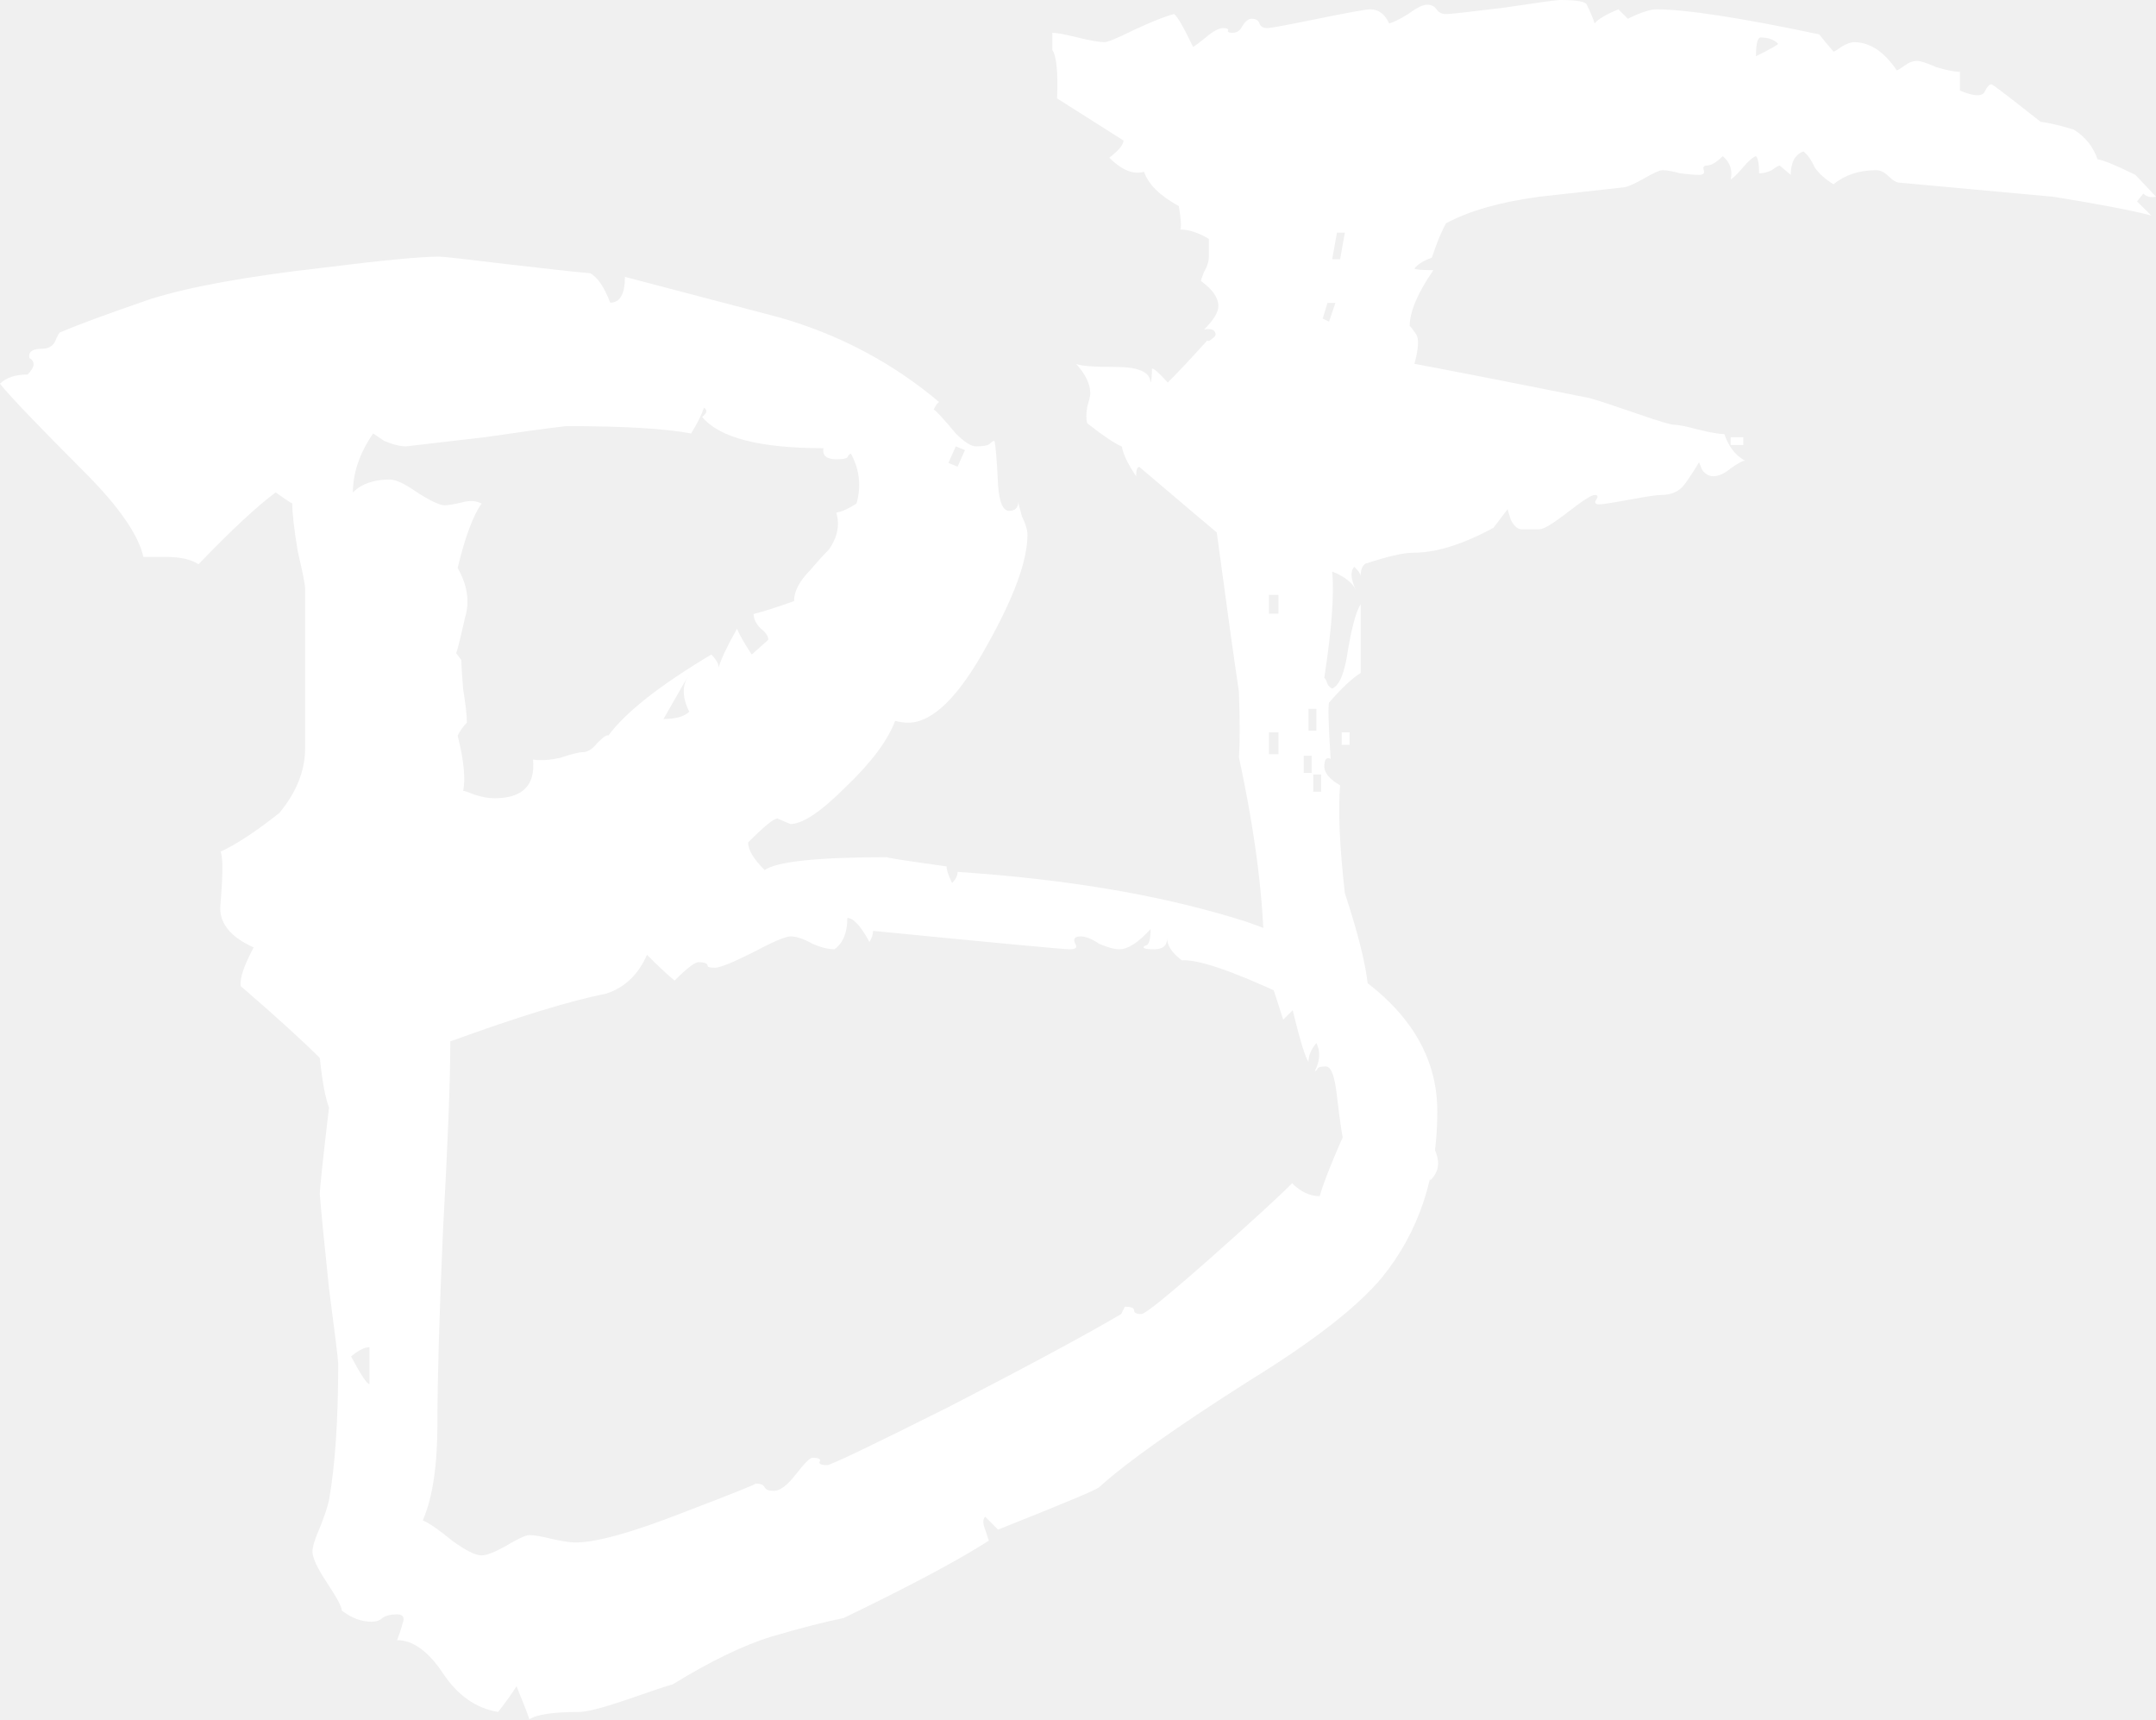
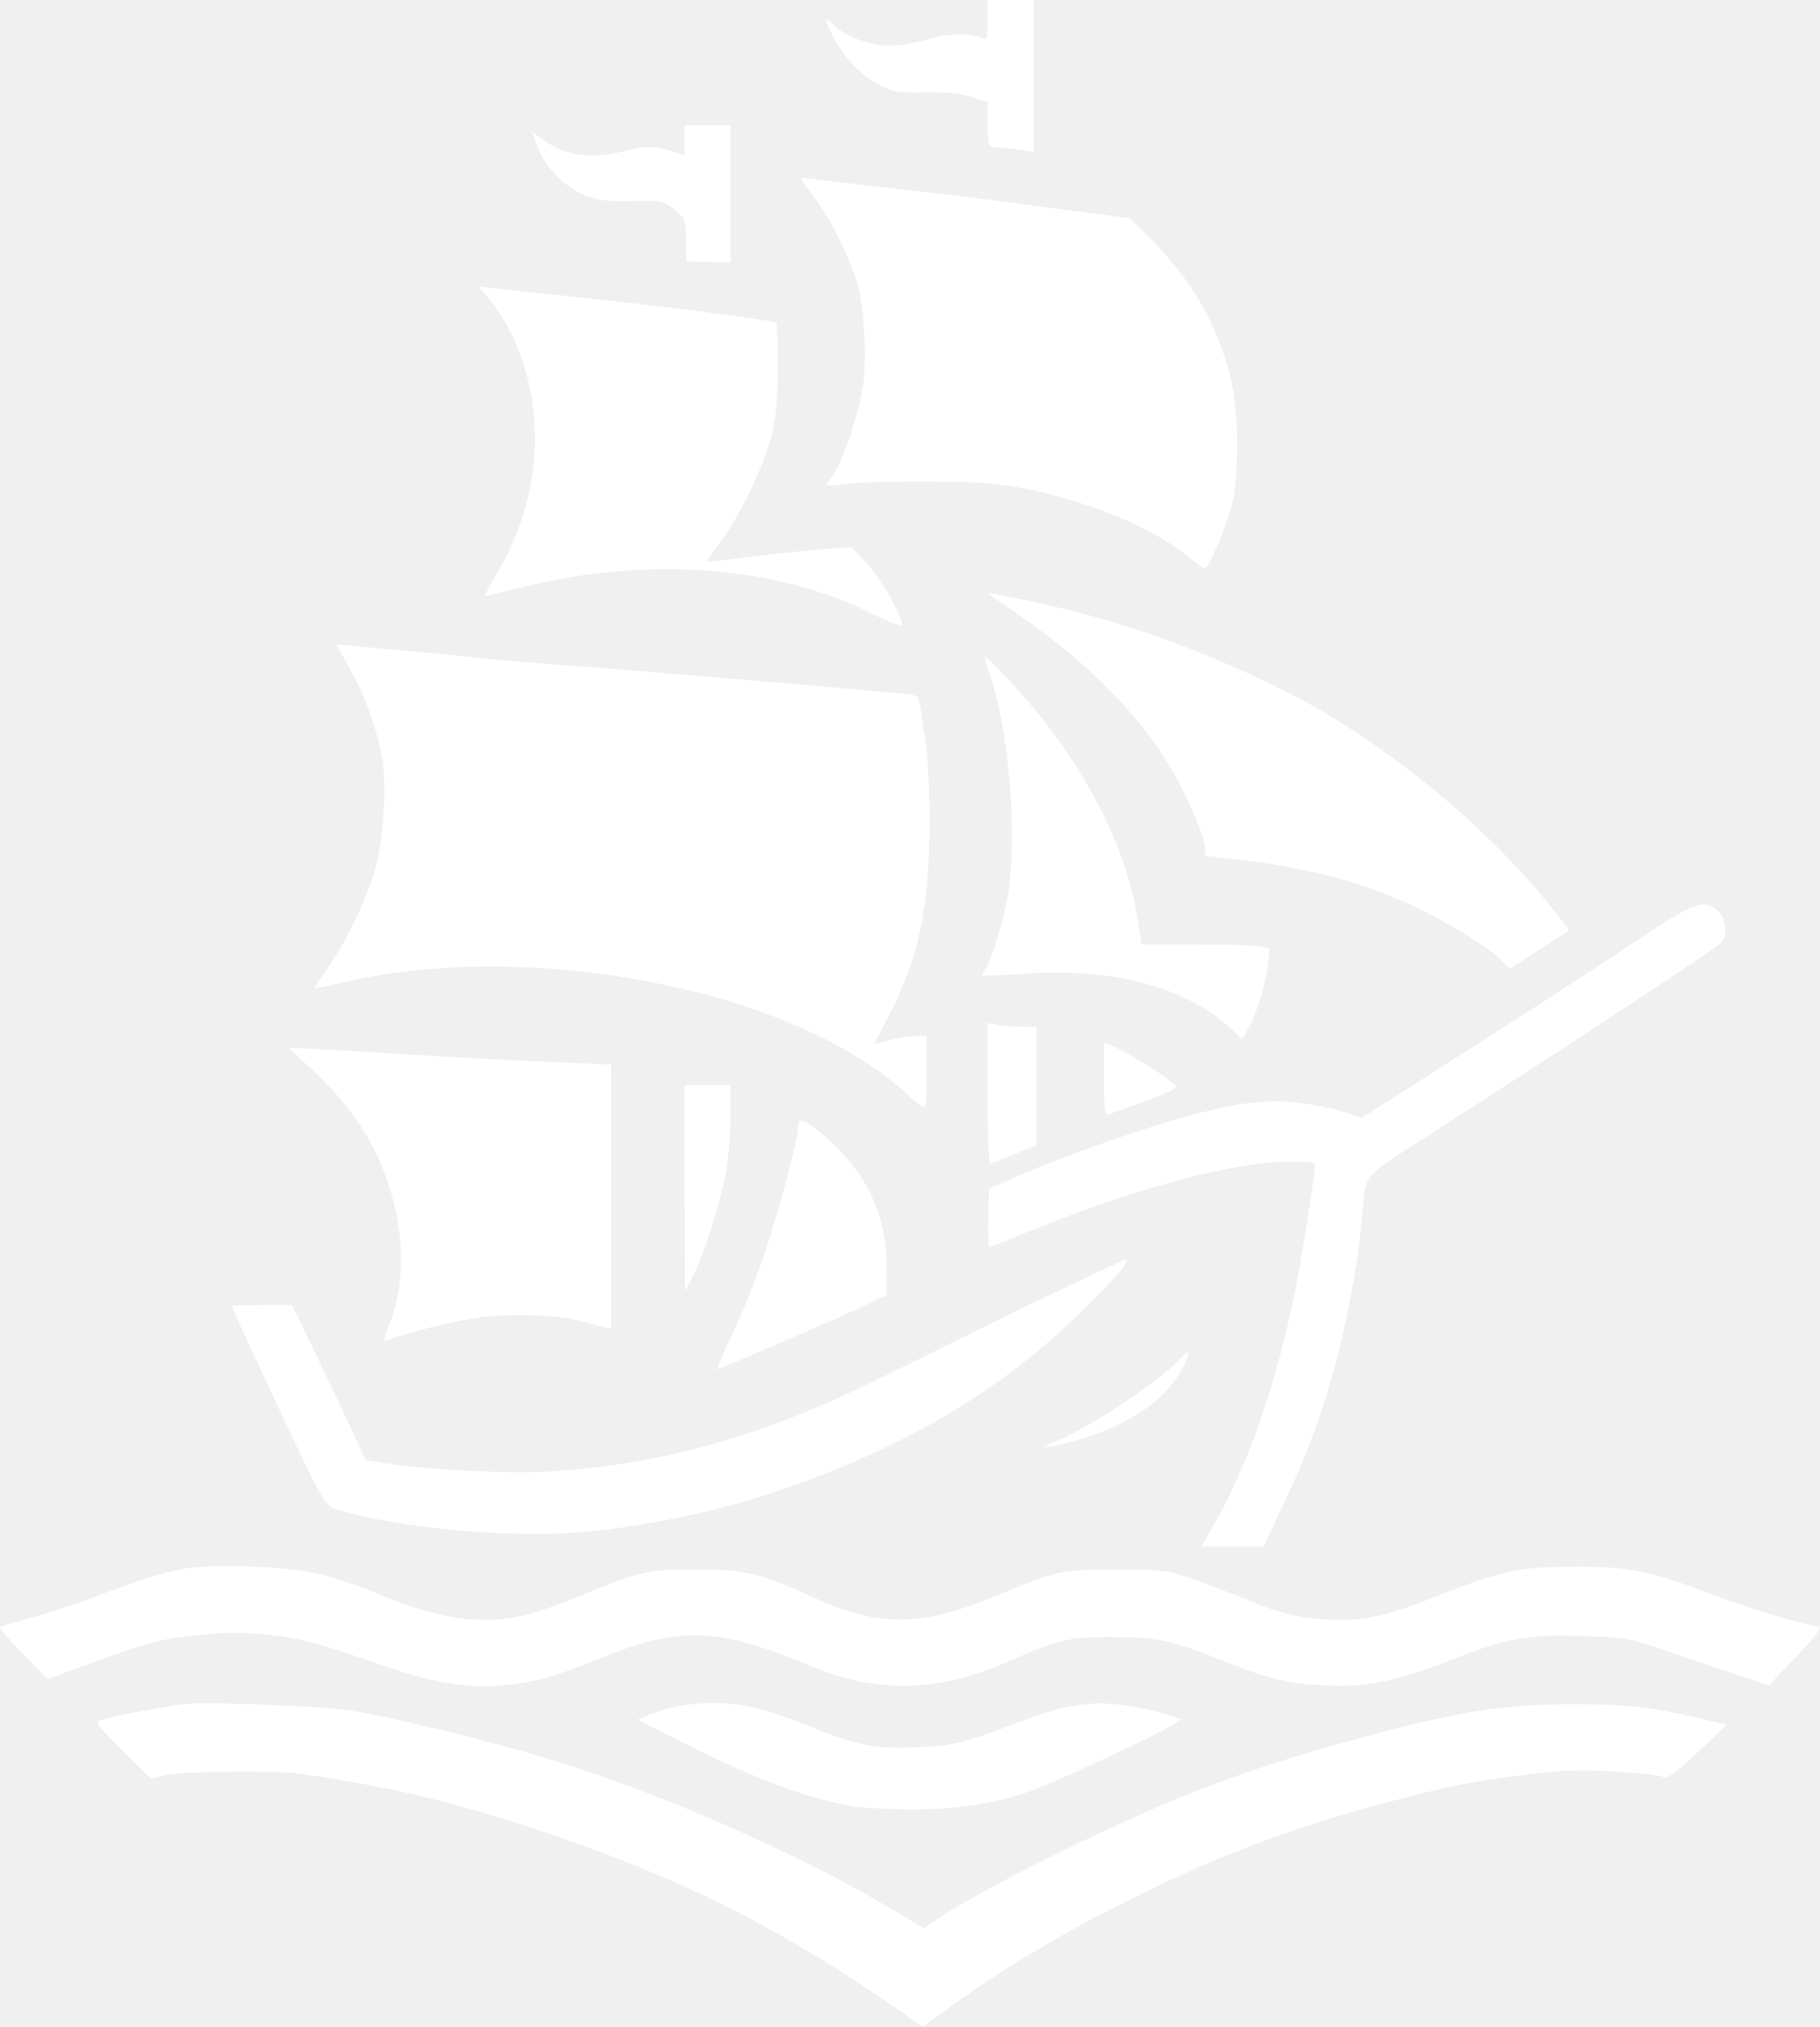
- <svg xmlns="http://www.w3.org/2000/svg" width="74" height="59" viewBox="0 0 74 59" fill="none">
-   <path d="M49.333 38.139C49.333 40.372 48.703 42.269 47.441 43.828C46.6 44.84 45.086 46.02 42.898 47.368C40.375 48.97 38.651 50.192 37.725 51.035C37.641 51.119 36.485 51.604 34.256 52.489L33.814 52.046C33.73 52.13 33.73 52.278 33.814 52.489C33.898 52.742 33.94 52.868 33.94 52.868C32.889 53.542 31.228 54.427 28.956 55.523C28.326 55.65 27.506 55.86 26.496 56.155C25.529 56.45 24.393 56.998 23.09 57.799C22.921 57.841 22.354 58.031 21.386 58.368C20.629 58.621 20.125 58.747 19.872 58.747C18.989 58.747 18.421 58.831 18.169 59C18.085 58.747 17.938 58.368 17.727 57.862C17.601 58.073 17.391 58.368 17.096 58.747C16.339 58.621 15.708 58.178 15.204 57.42C14.699 56.661 14.173 56.282 13.627 56.282C13.711 56.071 13.774 55.881 13.816 55.713C13.9 55.502 13.837 55.397 13.627 55.397C13.416 55.397 13.248 55.439 13.122 55.523C13.038 55.607 12.912 55.65 12.743 55.65C12.407 55.65 12.07 55.523 11.734 55.27C11.734 55.144 11.566 54.828 11.229 54.322C10.893 53.816 10.725 53.458 10.725 53.247C10.725 53.079 10.809 52.805 10.977 52.425C11.145 52.004 11.25 51.688 11.292 51.477C11.503 50.297 11.608 48.738 11.608 46.799C11.608 46.673 11.503 45.809 11.292 44.207C11.124 42.606 11.019 41.531 10.977 40.983C10.977 40.773 11.082 39.782 11.292 38.012C11.166 37.675 11.061 37.106 10.977 36.305C10.388 35.715 9.484 34.893 8.264 33.84C8.222 33.587 8.369 33.144 8.706 32.512C7.865 32.133 7.486 31.627 7.57 30.995C7.654 29.984 7.654 29.393 7.57 29.225C8.117 28.972 8.79 28.53 9.589 27.897C10.178 27.181 10.472 26.443 10.472 25.685V20.185C10.472 20.058 10.388 19.637 10.22 18.921C10.094 18.162 10.031 17.614 10.031 17.277C9.947 17.235 9.757 17.108 9.463 16.898C8.832 17.361 7.949 18.183 6.813 19.363C6.561 19.195 6.182 19.11 5.678 19.11H4.921C4.752 18.352 4.08 17.382 2.902 16.202C1.262 14.559 0.294 13.547 0 13.168C0.21 12.957 0.526 12.852 0.946 12.852C1.199 12.599 1.22 12.409 1.009 12.283C0.967 12.072 1.115 11.967 1.451 11.967C1.661 11.967 1.808 11.883 1.893 11.714C1.977 11.503 2.04 11.398 2.082 11.398C2.671 11.145 3.701 10.766 5.173 10.26C6.519 9.838 8.496 9.48 11.103 9.185C13.122 8.932 14.447 8.806 15.078 8.806C15.204 8.806 15.961 8.89 17.349 9.059C18.779 9.227 19.746 9.333 20.251 9.375C20.503 9.501 20.734 9.839 20.945 10.386C21.281 10.386 21.449 10.091 21.449 9.501C23.216 9.965 24.982 10.428 26.748 10.892C28.809 11.482 30.639 12.451 32.237 13.8C32.195 13.8 32.132 13.884 32.048 14.053C32.132 14.095 32.384 14.369 32.805 14.875C33.099 15.17 33.331 15.317 33.499 15.317C33.709 15.317 33.856 15.296 33.94 15.254C34.025 15.17 34.088 15.128 34.13 15.128C34.172 15.254 34.214 15.76 34.256 16.645C34.298 17.235 34.424 17.53 34.634 17.53C34.845 17.53 34.95 17.424 34.95 17.214C34.95 17.256 34.992 17.424 35.076 17.72C35.202 17.972 35.265 18.183 35.265 18.352C35.265 19.237 34.803 20.501 33.877 22.145C32.91 23.915 32.006 24.8 31.165 24.8C31.038 24.8 30.891 24.779 30.723 24.737C30.471 25.411 29.903 26.169 29.02 27.012C28.178 27.855 27.548 28.277 27.127 28.277L26.685 28.087C26.559 28.087 26.223 28.361 25.676 28.909C25.676 29.162 25.865 29.478 26.244 29.857C26.664 29.562 28.073 29.415 30.471 29.415C30.302 29.415 30.975 29.52 32.489 29.731C32.489 29.857 32.552 30.047 32.679 30.3C32.805 30.173 32.868 30.047 32.868 29.92C36.695 30.173 39.997 30.742 42.772 31.627C47.146 33.144 49.333 35.315 49.333 38.139ZM33.12 15.444L32.805 15.317L32.552 15.886L32.868 16.013L33.12 15.444ZM29.398 17.277C29.566 16.687 29.503 16.118 29.209 15.57C29.167 15.57 29.125 15.612 29.083 15.697C29.041 15.739 28.915 15.76 28.704 15.76C28.368 15.76 28.221 15.633 28.263 15.38C26.076 15.38 24.688 15.022 24.099 14.306C24.267 14.179 24.288 14.074 24.162 13.99C24.078 14.243 23.931 14.538 23.72 14.875C22.837 14.706 21.407 14.622 19.43 14.622C18.715 14.706 17.79 14.833 16.655 15.001C15.561 15.128 14.657 15.233 13.942 15.317C13.732 15.317 13.479 15.254 13.185 15.128C12.933 14.959 12.806 14.875 12.806 14.875C12.344 15.549 12.113 16.223 12.113 16.898C12.407 16.603 12.828 16.455 13.374 16.455C13.585 16.455 13.9 16.603 14.32 16.898C14.783 17.193 15.099 17.34 15.267 17.34C15.393 17.34 15.624 17.298 15.961 17.214C16.171 17.172 16.36 17.193 16.529 17.277C16.234 17.698 15.961 18.436 15.708 19.49C16.045 20.08 16.129 20.649 15.961 21.196C15.751 22.124 15.645 22.524 15.645 22.398L15.835 22.65C15.835 22.819 15.856 23.156 15.898 23.662C15.982 24.168 16.024 24.547 16.024 24.8C15.898 24.926 15.793 25.074 15.708 25.242C15.919 26.085 15.982 26.717 15.898 27.139C15.94 27.139 16.066 27.181 16.276 27.265C16.529 27.35 16.76 27.392 16.97 27.392C17.938 27.392 18.379 26.949 18.295 26.064C18.547 26.106 18.863 26.085 19.241 26.001C19.62 25.875 19.872 25.811 19.998 25.811C20.166 25.811 20.335 25.706 20.503 25.495C20.713 25.284 20.84 25.2 20.881 25.242C21.47 24.442 22.648 23.514 24.414 22.461C24.582 22.629 24.667 22.777 24.667 22.903C24.751 22.608 24.961 22.166 25.297 21.576C25.382 21.787 25.55 22.081 25.802 22.461L26.37 21.955C26.37 21.829 26.286 21.702 26.118 21.576C25.95 21.407 25.865 21.238 25.865 21.07C26.202 20.986 26.664 20.838 27.253 20.628C27.253 20.29 27.442 19.932 27.821 19.553C28.031 19.3 28.241 19.068 28.452 18.857C28.746 18.436 28.83 18.015 28.704 17.593C28.915 17.551 29.146 17.446 29.398 17.277ZM23.657 24.421C23.405 23.915 23.405 23.493 23.657 23.156C23.615 23.198 23.321 23.704 22.774 24.673C23.195 24.673 23.489 24.589 23.657 24.421ZM47.125 36.495C47.125 35.863 46.116 35.083 44.097 34.156C42.289 33.313 41.111 32.913 40.564 32.955C40.228 32.702 40.06 32.449 40.06 32.196C40.06 32.449 39.912 32.575 39.618 32.575C39.282 32.575 39.176 32.533 39.303 32.449C39.429 32.449 39.492 32.259 39.492 31.88C39.071 32.344 38.714 32.575 38.419 32.575C38.251 32.575 38.02 32.512 37.725 32.386C37.473 32.217 37.263 32.133 37.095 32.133C36.884 32.133 36.821 32.217 36.905 32.386C36.989 32.512 36.926 32.575 36.716 32.575C36.506 32.575 34.256 32.365 29.966 31.943C29.966 32.07 29.924 32.196 29.84 32.323C29.545 31.775 29.293 31.501 29.083 31.501C29.083 32.007 28.935 32.365 28.641 32.575C28.431 32.575 28.178 32.512 27.884 32.386C27.59 32.217 27.337 32.133 27.127 32.133C26.959 32.133 26.517 32.323 25.802 32.702C25.129 33.039 24.709 33.208 24.541 33.208C24.372 33.208 24.288 33.187 24.288 33.144C24.288 33.06 24.183 33.018 23.973 33.018C23.846 33.018 23.573 33.229 23.153 33.65C22.9 33.439 22.585 33.144 22.206 32.765C21.912 33.439 21.449 33.882 20.818 34.093C19.557 34.346 17.769 34.893 15.456 35.736C15.456 37.043 15.372 39.213 15.204 42.248C15.078 45.113 15.014 47.305 15.014 48.822C15.014 50.297 14.846 51.414 14.51 52.173C14.72 52.257 15.056 52.489 15.519 52.868C15.982 53.205 16.318 53.374 16.529 53.374C16.697 53.374 16.97 53.268 17.349 53.058C17.769 52.805 18.043 52.678 18.169 52.678C18.337 52.678 18.589 52.72 18.926 52.805C19.304 52.889 19.578 52.931 19.746 52.931C20.461 52.931 21.68 52.594 23.405 51.92C25.171 51.245 26.012 50.908 25.928 50.908C26.097 50.908 26.202 50.95 26.244 51.035C26.286 51.119 26.391 51.161 26.559 51.161C26.77 51.161 27.022 50.971 27.316 50.592C27.611 50.213 27.8 50.023 27.884 50.023C28.094 50.023 28.178 50.065 28.136 50.15C28.094 50.234 28.178 50.276 28.389 50.276C28.515 50.276 29.924 49.602 32.615 48.253C35.307 46.862 37.263 45.809 38.483 45.092L38.609 44.84C38.819 44.84 38.924 44.882 38.924 44.966C38.924 45.05 39.008 45.092 39.176 45.092C39.303 45.092 40.06 44.481 41.448 43.259C42.877 41.995 43.845 41.11 44.349 40.604C44.644 40.899 44.959 41.047 45.296 41.047C45.422 40.583 45.779 39.698 46.368 38.391C46.873 37.296 47.125 36.663 47.125 36.495ZM12.68 47.495C12.68 46.652 12.68 46.23 12.68 46.23C12.512 46.23 12.302 46.336 12.049 46.546C12.386 47.178 12.596 47.495 12.68 47.495Z" fill="white" />
-   <path d="M59.835 15.271H59.401V15.003H59.835V15.271ZM74 6.751C73.819 6.787 73.674 6.751 73.566 6.644L73.349 6.912C73.349 6.912 73.512 7.073 73.837 7.394C73.15 7.216 72.028 7.001 70.472 6.751L65.208 6.269C65.1 6.269 64.973 6.198 64.828 6.055C64.684 5.912 64.539 5.84 64.394 5.84C63.815 5.84 63.327 6.001 62.929 6.323C62.639 6.144 62.422 5.948 62.278 5.733C62.169 5.483 62.042 5.305 61.898 5.197C61.608 5.305 61.464 5.572 61.464 6.001L61.084 5.68C61.047 5.68 60.957 5.733 60.812 5.84C60.667 5.912 60.523 5.948 60.378 5.948C60.378 5.626 60.342 5.43 60.27 5.358C60.161 5.394 60.016 5.519 59.835 5.733C59.654 5.948 59.51 6.09 59.401 6.162C59.474 5.84 59.383 5.572 59.13 5.358C58.913 5.572 58.732 5.68 58.587 5.68C58.479 5.68 58.442 5.733 58.479 5.84C58.515 5.948 58.46 6.001 58.316 6.001C58.171 6.001 57.954 5.983 57.664 5.948C57.411 5.876 57.212 5.84 57.068 5.84C56.959 5.84 56.724 5.948 56.362 6.162C56.036 6.34 55.819 6.43 55.711 6.43C54.734 6.537 53.775 6.644 52.834 6.751C51.496 6.93 50.428 7.233 49.633 7.662C49.488 7.912 49.325 8.305 49.144 8.841C48.855 8.948 48.656 9.073 48.547 9.216C48.583 9.252 48.8 9.27 49.198 9.27C48.656 10.055 48.384 10.698 48.384 11.198C48.384 11.163 48.457 11.252 48.601 11.466C48.71 11.609 48.692 11.949 48.547 12.484C49.886 12.735 51.894 13.127 54.571 13.663C54.824 13.735 55.367 13.913 56.199 14.199C56.923 14.449 57.339 14.574 57.447 14.574C57.592 14.574 57.864 14.628 58.261 14.735C58.696 14.842 59.003 14.896 59.184 14.896C59.329 15.324 59.564 15.628 59.89 15.806C59.817 15.806 59.654 15.896 59.401 16.074C59.184 16.253 58.985 16.342 58.804 16.342C58.66 16.342 58.533 16.271 58.424 16.128C58.352 15.949 58.316 15.86 58.316 15.86C58.171 16.11 58.008 16.36 57.827 16.61C57.646 16.86 57.375 16.985 57.013 16.985C56.869 16.985 56.507 17.039 55.928 17.146C55.349 17.253 55.005 17.307 54.897 17.307C54.752 17.307 54.716 17.253 54.788 17.146C54.861 17.039 54.842 16.985 54.734 16.985C54.625 16.985 54.318 17.182 53.811 17.575C53.305 17.968 52.979 18.164 52.834 18.164H52.237C52.093 18.164 51.966 18.057 51.858 17.843C51.785 17.628 51.749 17.503 51.749 17.468C51.641 17.61 51.478 17.825 51.261 18.11C50.211 18.682 49.289 18.968 48.493 18.968C48.167 18.968 47.624 19.093 46.865 19.343C46.756 19.414 46.702 19.557 46.702 19.771C46.702 19.7 46.63 19.593 46.485 19.45C46.34 19.593 46.358 19.861 46.539 20.254C46.431 20.004 46.159 19.789 45.725 19.611C45.797 20.397 45.707 21.611 45.454 23.254C45.49 23.29 45.526 23.361 45.562 23.469C45.598 23.54 45.653 23.594 45.725 23.629C45.978 23.522 46.159 23.076 46.268 22.29C46.412 21.468 46.557 20.95 46.702 20.736V23.093C46.412 23.272 46.051 23.611 45.616 24.112C45.58 24.254 45.598 24.897 45.671 26.041C45.526 25.969 45.454 26.058 45.454 26.308C45.454 26.523 45.635 26.737 45.996 26.951C45.924 27.809 45.978 29.041 46.159 30.648C46.702 32.292 46.973 33.488 46.973 34.239C46.973 34.631 46.901 34.899 46.756 35.042C46.901 35.185 47.136 35.435 47.462 35.792C47.57 35.864 47.588 35.989 47.516 36.167C47.661 36.275 47.86 36.489 48.113 36.81C48.113 36.846 48.167 37.221 48.276 37.936C48.999 38.864 49.361 39.525 49.361 39.918C49.361 40.132 49.271 40.329 49.09 40.508C49.09 40.365 48.999 40.204 48.818 40.025C48.71 40.097 48.656 40.258 48.656 40.508C48.438 40.293 48.312 40.079 48.276 39.864C48.276 39.65 48.167 39.382 47.95 39.061C47.733 39.275 47.661 39.418 47.733 39.489C47.624 39.489 47.462 39.4 47.245 39.221C47.028 39.079 46.865 39.007 46.756 39.007C46.756 38.507 46.756 38.257 46.756 38.257C46.756 38.257 46.557 38.632 46.159 39.382C46.087 39.132 45.996 38.543 45.888 37.614C45.815 36.935 45.689 36.596 45.508 36.596C45.363 36.596 45.273 36.614 45.236 36.65C45.2 36.721 45.164 36.757 45.128 36.757C45.309 36.4 45.327 36.078 45.182 35.792C45.001 36.007 44.911 36.221 44.911 36.435C44.802 36.292 44.621 35.703 44.368 34.667L44.043 34.989C43.898 34.524 43.681 33.863 43.391 33.006C43.391 31.006 43.102 28.666 42.523 25.987C42.559 25.487 42.559 24.737 42.523 23.736C42.342 22.522 42.089 20.7 41.763 18.271C41.293 17.878 40.406 17.128 39.104 16.021C39.032 16.021 38.995 16.128 38.995 16.342C38.706 15.914 38.543 15.574 38.507 15.324C38.254 15.217 37.856 14.949 37.313 14.521C37.277 14.378 37.277 14.199 37.313 13.985C37.385 13.735 37.422 13.574 37.422 13.502C37.422 13.181 37.259 12.842 36.933 12.484C37.078 12.556 37.53 12.592 38.29 12.592C39.086 12.592 39.484 12.77 39.484 13.127C39.52 13.092 39.538 12.931 39.538 12.645C39.611 12.645 39.791 12.806 40.081 13.127C40.406 12.806 40.859 12.324 41.438 11.681C41.474 11.716 41.528 11.699 41.6 11.627C41.709 11.556 41.745 11.484 41.709 11.413C41.673 11.306 41.546 11.27 41.329 11.306C41.655 10.984 41.818 10.716 41.818 10.502C41.818 10.216 41.618 9.93 41.221 9.645C41.221 9.609 41.257 9.502 41.329 9.323C41.438 9.145 41.492 8.966 41.492 8.787V8.198C41.13 7.984 40.804 7.876 40.515 7.876C40.551 7.769 40.533 7.501 40.461 7.073C39.809 6.716 39.411 6.323 39.267 5.894C38.905 6.001 38.507 5.84 38.073 5.412C38.398 5.162 38.561 4.965 38.561 4.822C38.055 4.501 37.295 4.019 36.282 3.376C36.318 2.483 36.264 1.929 36.119 1.715V1.125C36.264 1.125 36.553 1.179 36.987 1.286C37.422 1.393 37.729 1.447 37.91 1.447C38.019 1.447 38.362 1.304 38.941 1.018C39.556 0.732 40.008 0.554 40.298 0.482C40.406 0.554 40.623 0.929 40.949 1.607C41.022 1.572 41.166 1.465 41.383 1.286C41.637 1.072 41.836 0.964 41.98 0.964C42.125 0.964 42.179 1 42.143 1.072C42.143 1.107 42.197 1.125 42.306 1.125C42.451 1.125 42.559 1.054 42.632 0.911C42.74 0.732 42.849 0.643 42.957 0.643C43.102 0.643 43.192 0.697 43.228 0.804C43.265 0.911 43.355 0.964 43.5 0.964C43.608 0.964 44.187 0.857 45.236 0.643C46.286 0.429 46.883 0.321 47.028 0.321C47.317 0.321 47.534 0.482 47.679 0.804C47.823 0.768 48.041 0.661 48.33 0.482C48.619 0.268 48.837 0.161 48.981 0.161C49.126 0.161 49.234 0.214 49.307 0.321C49.379 0.429 49.488 0.482 49.633 0.482C49.777 0.482 50.428 0.411 51.586 0.268C52.78 0.089 53.431 0 53.54 0C54.119 0 54.426 0.054 54.462 0.161C54.571 0.375 54.661 0.589 54.734 0.804C54.842 0.661 55.114 0.5 55.548 0.321L55.874 0.643C56.308 0.429 56.633 0.321 56.85 0.321C57.864 0.321 59.727 0.607 62.44 1.179C62.549 1.322 62.712 1.518 62.929 1.768C62.965 1.768 63.055 1.715 63.2 1.607C63.381 1.5 63.526 1.447 63.634 1.447C64.177 1.447 64.665 1.768 65.1 2.411C65.136 2.411 65.226 2.358 65.371 2.25C65.516 2.143 65.66 2.09 65.805 2.09C65.914 2.09 66.131 2.161 66.456 2.304C66.818 2.411 67.09 2.465 67.27 2.465V3.108C67.524 3.215 67.723 3.268 67.867 3.268C68.012 3.268 68.103 3.215 68.139 3.108C68.211 2.965 68.283 2.893 68.356 2.893C68.392 2.893 68.953 3.322 70.038 4.179C70.328 4.215 70.708 4.304 71.178 4.447C71.576 4.697 71.847 5.037 71.992 5.465C72.209 5.501 72.643 5.68 73.294 6.001L74 6.751ZM46.322 25.558H46.051V25.13H46.322V25.558ZM61.029 1.5C60.885 1.357 60.686 1.286 60.432 1.286C60.324 1.286 60.27 1.5 60.27 1.929C60.776 1.679 61.029 1.536 61.029 1.5ZM46.159 7.984H45.888L45.725 8.895H45.996L46.159 7.984ZM45.834 10.395H45.562L45.399 10.931L45.616 11.038L45.834 10.395ZM43.88 21.058V20.415H43.554V21.058H43.88ZM45.182 25.076V24.326H44.911V25.076H45.182ZM45.019 26.523V25.933H44.748V26.523H45.019ZM45.345 27.166V26.576H45.074V27.166H45.345ZM43.88 25.88V25.13H43.554V25.88H43.88ZM47.624 37.239V36.65H47.353V37.239H47.624ZM47.842 37.721C47.733 37.828 47.588 37.9 47.407 37.936C47.407 38.043 47.48 38.203 47.624 38.418C47.914 38.132 47.986 37.9 47.842 37.721ZM48.927 39.811V39.382H48.656V39.811H48.927Z" fill="white" />
+ <svg xmlns="http://www.w3.org/2000/svg" width="167" height="186" viewBox="0 0 167 186" fill="none">
+   <path d="M77.441 105.985C80.137 108.958 81.373 112.267 81.373 116.418V118.83L78.649 120.12C75.952 121.382 66.01 125.645 65.785 125.645C65.729 125.645 66.347 124.215 67.189 122.476C68.004 120.765 69.268 117.624 69.998 115.549C71.318 111.679 73.228 104.667 73.228 103.601C73.228 103.293 73.312 102.928 73.396 102.844C73.677 102.564 75.981 104.331 77.441 105.985Z" fill="white" />
+   <path d="M67.049 102.339C67.049 103.854 66.852 106.21 66.627 107.584C66.122 110.388 64.605 115.128 63.566 117.147L62.864 118.494L62.836 109.014V99.563H64.942H67.049V102.339Z" fill="white" />
+   <path d="M37.417 96.758C42.023 97.039 45.618 97.235 51.966 97.515L56.095 97.684V109.828V121.943L55.196 121.719C54.691 121.579 53.736 121.354 53.118 121.186C51.067 120.653 47.023 120.513 44.13 120.878C41.855 121.158 37.557 122.224 35.535 122.981C35.142 123.121 35.198 122.897 35.76 121.438C37.557 117.007 36.996 110.753 34.328 105.452C33.035 102.9 31.154 100.488 28.626 98.132L26.463 96.141L29.834 96.309C31.687 96.422 35.114 96.618 37.417 96.758Z" fill="white" />
+   <path d="M38.962 59.878C41.518 60.102 44.046 60.355 44.579 60.439C45.534 60.551 47.528 60.719 51.32 61C59.999 61.645 82.356 63.552 83.648 63.748C84.238 63.832 84.35 64.057 84.519 65.235C84.603 65.992 84.828 67.478 84.996 68.572C85.165 69.638 85.305 72.751 85.305 75.499C85.305 83.24 84.266 88.148 81.514 93.308C80.811 94.627 80.25 95.749 80.25 95.776C80.25 95.833 80.84 95.692 81.57 95.468C82.272 95.244 83.339 95.075 83.957 95.075H85.025V98.469C85.025 102.311 85.193 102.171 82.918 100.096C72.217 90.588 48.174 86.045 30.901 90.28C29.777 90.56 28.851 90.728 28.851 90.672C28.851 90.592 29.357 89.855 29.985 88.941L30.086 88.793C31.8 86.437 33.766 82.23 34.496 79.51C35.226 76.733 35.507 71.853 35.058 69.469C34.524 66.665 33.429 63.664 32.081 61.308L30.845 59.121L32.586 59.289C33.541 59.373 36.406 59.654 38.962 59.878Z" fill="white" />
+   <path d="M52.444 27.204C59.971 27.99 71.009 29.392 71.234 29.616C71.318 29.701 71.374 31.636 71.374 33.879C71.346 37.133 71.206 38.479 70.728 40.246C69.998 43.022 67.779 47.538 66.094 49.753C65.392 50.679 64.858 51.464 64.914 51.52C64.97 51.576 66.375 51.436 68.06 51.184C69.745 50.959 72.694 50.651 74.632 50.483L78.143 50.202L79.491 51.632C80.755 52.979 82.778 56.456 82.778 57.298C82.778 57.522 81.682 57.129 79.772 56.176C71.065 51.913 59.353 51.043 48.09 53.848C46.236 54.297 44.635 54.689 44.523 54.689C44.439 54.689 44.888 53.764 45.59 52.642C49.719 45.771 50.225 37.497 46.967 30.71C46.461 29.616 45.534 28.186 44.972 27.513L43.905 26.279L45.281 26.447C46.068 26.559 49.27 26.896 52.444 27.204Z" fill="white" />
+   <path d="M81.654 17.248C85.137 17.641 89.378 18.146 91.063 18.37C92.776 18.594 96.315 19.071 98.927 19.408L103.702 20.025L105.696 22.016C109.32 25.662 111.623 29.645 112.859 34.356C113.701 37.581 113.786 43.639 112.999 46.556C112.465 48.547 110.893 52.165 110.584 52.165C110.471 52.165 109.769 51.688 109.039 51.072C105.247 47.93 97.355 45.014 90.923 44.368C88.058 44.088 79.688 44.116 77.441 44.425C75.671 44.649 75.643 44.649 76.065 44.144C77.104 42.938 78.48 39.208 79.154 35.702C79.576 33.487 79.351 28.495 78.733 26.223C78.031 23.755 76.346 20.305 74.857 18.286C74.099 17.304 73.509 16.463 73.509 16.379C73.509 16.295 73.93 16.323 74.436 16.407C74.876 16.485 77.685 16.801 80.854 17.158L81.654 17.248Z" fill="white" />
+   <path d="M67.049 17.781V24.091L65.026 24.035L62.976 23.979L62.948 22.016C62.92 20.109 62.892 20.053 61.853 19.211C60.842 18.398 60.757 18.37 58.061 18.454C55.814 18.51 54.971 18.398 53.736 17.949C51.882 17.248 49.888 15.201 49.27 13.322L48.82 12.06L49.747 12.761C51.741 14.275 54.325 14.668 57.218 13.883C59.184 13.35 60.224 13.35 61.684 13.883L62.836 14.275V12.901V11.499H64.942H67.049V17.781Z" fill="white" />
+   <path d="M94.855 6.955V13.911L93.254 13.714C92.355 13.602 91.4 13.49 91.147 13.49C90.726 13.462 90.642 13.181 90.642 11.415V9.367L89.153 8.891C88.142 8.554 86.822 8.442 84.884 8.47C82.356 8.498 81.935 8.442 80.643 7.769C79.014 6.955 77.441 5.273 76.43 3.309C75.559 1.599 75.587 1.402 76.542 2.328C77.638 3.365 79.941 4.207 81.682 4.207C82.469 4.207 83.985 3.926 85.081 3.618C86.99 3.029 88.929 3.001 90.164 3.506C90.586 3.674 90.642 3.506 90.642 1.851V0H92.748H94.855V6.955Z" fill="white" />
+   <path d="M94.911 55.25C102.495 56.821 110.331 59.597 118.027 63.468C126.256 67.591 135.693 75.135 141.648 82.371C142.968 83.969 144.035 85.344 143.979 85.371C143.923 85.428 142.687 86.241 141.227 87.166L138.586 88.877L137.716 88.036C136.452 86.802 132.351 84.334 129.205 82.903C124.599 80.856 120.274 79.706 114.207 78.949C112.297 78.725 110.696 78.528 110.668 78.528C110.612 78.528 110.584 78.248 110.584 77.883C110.584 77.014 109.629 74.602 108.252 71.938C105.331 66.3 100.22 61 93.057 56.12C91.653 55.166 90.614 54.409 90.726 54.409C90.81 54.409 92.692 54.773 94.911 55.25Z" fill="white" />
+   <path d="M96.231 66.693C100.613 72.47 103.421 78.472 104.32 83.857L104.77 86.662H109.741C112.494 86.662 115.134 86.746 115.611 86.83L116.51 87.026L116.341 88.597C116.117 90.476 115.274 93.196 114.516 94.43L113.982 95.356L112.915 94.346C108.786 90.532 102.073 88.765 93.928 89.354C91.934 89.494 90.249 89.55 90.192 89.494C90.136 89.438 90.192 89.242 90.333 89.074C90.923 88.288 92.018 84.839 92.468 82.314C93.422 76.958 92.608 66.833 90.782 61.729C90.558 61.056 90.361 60.439 90.361 60.355C90.361 59.878 94.321 64.169 96.231 66.693Z" fill="white" />
+   <path d="M93.956 94.234H95.136V99.647V105.06L93.254 105.845C92.187 106.294 91.175 106.686 91.007 106.771C90.726 106.883 90.642 105.508 90.642 100.404V93.869L91.709 94.066C92.271 94.15 93.282 94.234 93.956 94.234Z" fill="white" />
+   <path d="M157.685 83.633C158.416 84.306 158.556 85.708 157.994 86.465C157.629 86.942 145.131 95.159 132.211 103.461C124.768 108.257 125.385 107.556 125.048 111.202C124.739 114.399 124.599 115.437 124.037 118.494C122.717 125.758 120.807 131.731 117.718 138.182L115.948 141.912H113.111H110.247L111.033 140.566C114.46 134.816 117.212 126.907 118.982 117.793C119.515 115.156 120.695 107.528 120.695 106.827C120.695 106.686 119.768 106.574 118.616 106.574C113.448 106.574 104.573 108.902 95.361 112.632C92.945 113.614 90.895 114.427 90.782 114.427C90.698 114.427 90.67 113.221 90.698 111.735L90.782 109.07L93.029 108.089C98.899 105.508 107.859 102.508 112.409 101.582C115.415 100.965 117.69 100.909 120.358 101.358C121.79 101.61 123.419 102.003 123.953 102.227L124.908 102.62L127.857 100.741C139.597 93.252 144.85 89.887 149.625 86.69C155.579 82.707 156.393 82.427 157.685 83.633Z" fill="white" />
+   <path d="M105.921 98.16C106.988 98.862 107.915 99.563 107.972 99.703C108 99.871 106.708 100.46 105.022 101.077C103.365 101.666 101.849 102.227 101.68 102.283C101.399 102.395 101.315 101.638 101.315 99.03V95.636L102.663 96.253C103.393 96.59 104.854 97.459 105.921 98.16Z" fill="white" />
+   <path d="M103.028 116.362C102.719 116.783 101.287 118.325 99.854 119.756C91.85 127.749 82.721 133.106 70.11 137.228C65.476 138.743 59.241 140.033 53.96 140.538C47.219 141.211 36.602 140.257 30.873 138.49C30.086 138.266 29.777 137.845 28.514 135.377C27.165 132.685 21.267 120.036 21.267 119.84C21.267 119.784 22.503 119.756 24.02 119.756H26.8L28.935 124.159C30.086 126.599 31.631 129.796 32.305 131.283L33.541 133.975L35.62 134.312C38.934 134.844 46.686 135.237 50.197 135.041C56.938 134.648 63.004 133.442 69.436 131.255C74.099 129.656 77.609 128.085 85.446 124.159C92.58 120.597 102.972 115.605 103.365 115.577C103.506 115.549 103.337 115.913 103.028 116.362Z" fill="white" />
+   <path d="M108.449 125.673C106.82 128.618 103.478 130.862 98.534 132.236C95.669 133.021 94.883 133.021 96.99 132.208C99.742 131.17 106.455 126.711 108.309 124.692C109.292 123.626 109.348 123.991 108.449 125.673Z" fill="white" />
+   <path d="M29.356 144.436C30.648 144.745 33.204 145.614 35.058 146.399C38.878 147.97 41.714 148.643 44.495 148.643C47.051 148.643 49.185 148.11 53.202 146.455C58.735 144.184 59.381 144.015 63.819 144.015C68.257 144.015 69.773 144.352 74.239 146.399C80.699 149.372 84.379 149.372 91.625 146.343C96.933 144.128 97.411 144.015 102.579 144.015L102.586 144.015C107.017 144.043 107.102 144.044 109.881 145.053C111.426 145.586 113.757 146.511 115.078 147.044C117.746 148.166 120.133 148.643 123.082 148.643C125.666 148.643 127.745 148.11 132.042 146.399C137.772 144.128 139.513 143.763 144.428 143.763C149.54 143.735 151.338 144.128 157.489 146.427C161.224 147.802 164.932 148.923 166.87 149.26C167.263 149.316 166.814 149.933 164.848 152.008L162.32 154.673L159.286 153.635C157.601 153.074 154.708 152.093 152.855 151.448C149.653 150.354 149.259 150.27 145.411 150.129C140.356 149.933 138.221 150.326 133.166 152.317C128.419 154.196 125.582 154.813 121.959 154.673C118.504 154.561 116.398 154.084 112.409 152.457C107.634 150.55 106.174 150.214 102.158 150.214C98.169 150.185 97.102 150.438 92.552 152.457C86.232 155.262 80.587 155.43 74.632 152.962C65.897 149.316 62.499 149.176 55.196 152.121C50.871 153.888 48.933 154.42 45.956 154.673C43.006 154.925 39.748 154.392 35.872 153.074C28.822 150.634 27.755 150.354 24.694 150.017C22.306 149.765 20.846 149.765 18.402 150.017C14.695 150.382 13.768 150.634 8.375 152.597L4.359 154.084L2.112 151.756C0.876 150.494 -0.079 149.4 0.005 149.316C0.061 149.232 1.438 148.839 3.039 148.391C4.64 147.942 6.858 147.241 7.926 146.82C12.223 145.165 14.751 144.352 16.633 143.987C19.497 143.483 26.379 143.707 29.356 144.436Z" fill="white" />
+   <path d="M68.987 156.636C70.082 156.86 72.385 157.618 74.07 158.319C78.536 160.17 80.306 160.506 84.182 160.338C87.609 160.17 88.507 159.945 93.76 157.926C97.635 156.44 100.051 156.075 103.112 156.468C104.404 156.636 106.118 157.029 106.96 157.281L108.421 157.786L107.466 158.375C106.034 159.244 97.242 163.367 95.023 164.18C91.681 165.442 88.03 166.031 83.704 166.031C81.542 166.031 79.042 165.891 78.115 165.723C73.958 164.994 69.212 163.199 62.414 159.777L58.482 157.814L59.465 157.393C62.246 156.243 65.813 155.963 68.987 156.636Z" fill="white" />
+   <path d="M32.081 156.945C35.395 157.421 44.86 159.721 50.337 161.404C60.645 164.517 73.649 170.238 82.16 175.371L84.772 176.941L86.373 175.875C90.136 173.379 100.332 168.275 107.494 165.274C113.111 162.946 118.841 161.039 126.031 159.16C134.429 156.945 138.025 156.412 144.148 156.384C149.287 156.384 151.394 156.608 155.944 157.674L158.472 158.263L155.832 160.759C154.062 162.441 153.051 163.199 152.742 163.087C151.759 162.694 145.945 162.329 143.445 162.498C140.833 162.666 134.851 163.507 132.632 164.04C120.274 167.013 112.831 169.677 102.579 174.866C97.018 177.67 91.737 180.868 87.44 183.981L84.659 186L83.367 185.074C72.245 177.222 62.836 172.426 49.775 168.051C41.883 165.386 35.31 163.844 27.446 162.75C25.171 162.441 16.857 162.526 15.228 162.89L13.824 163.199L11.24 160.619C8.796 158.207 8.684 158.038 9.274 157.814C9.892 157.59 14.835 156.636 16.773 156.384C18.711 156.131 29.047 156.524 32.081 156.945Z" fill="white" />
</svg>
